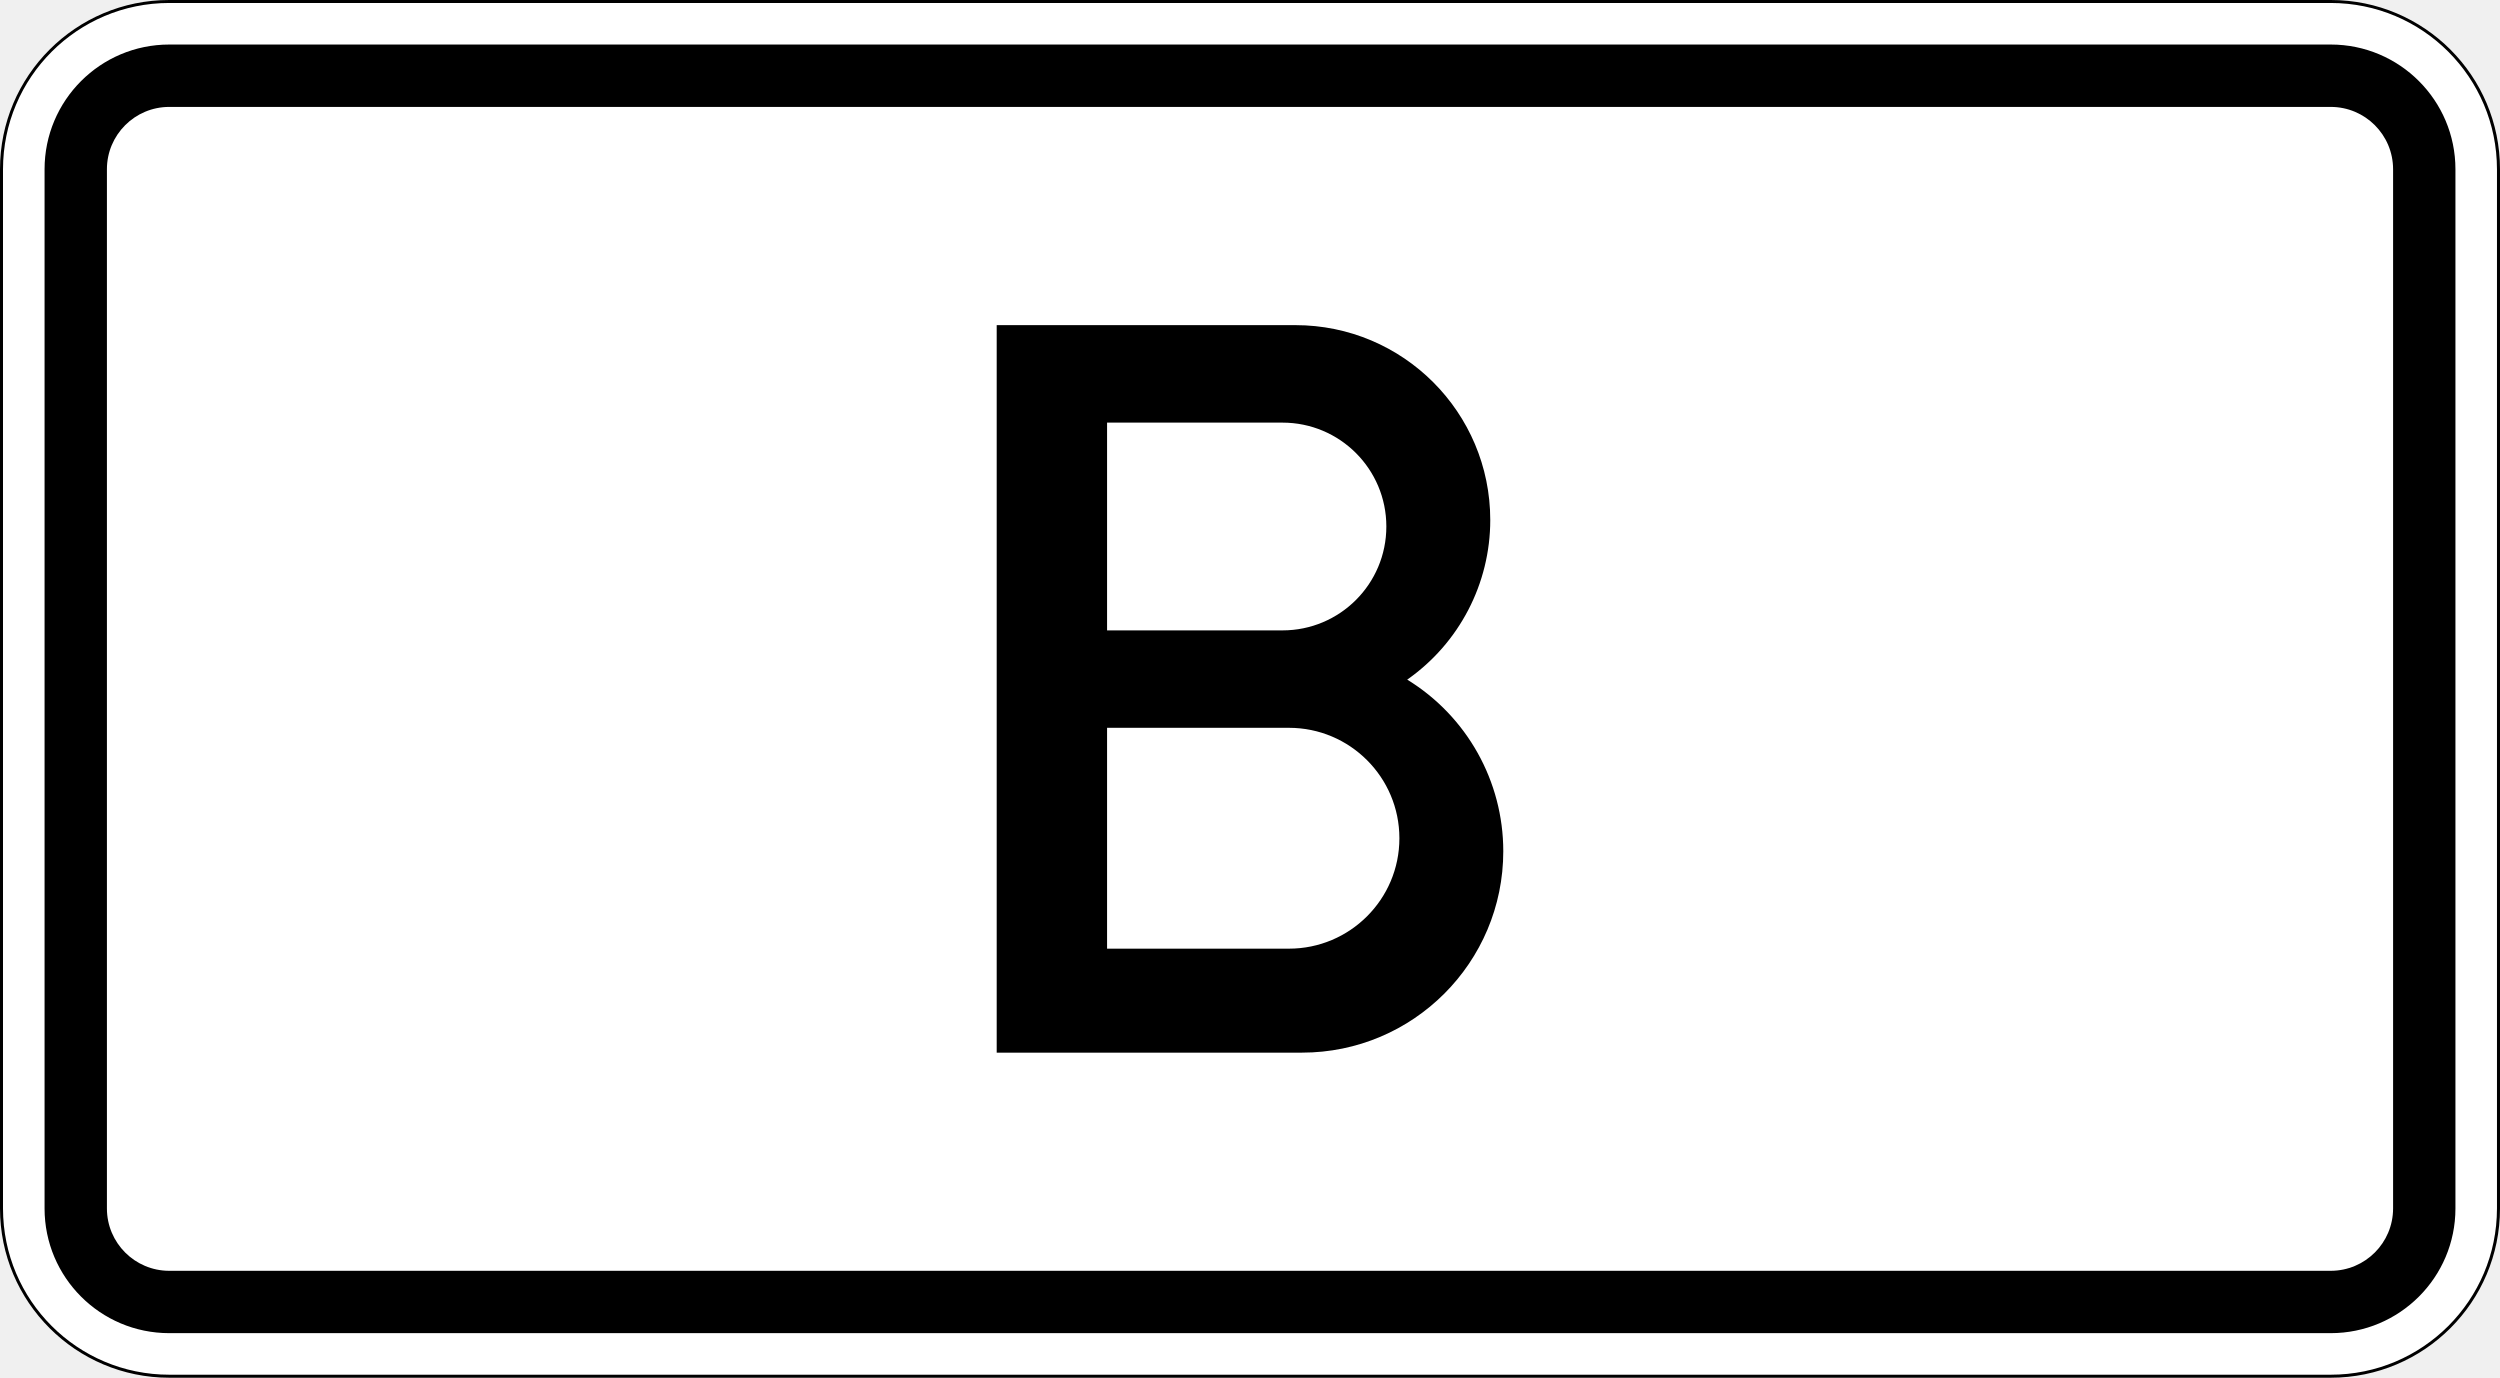
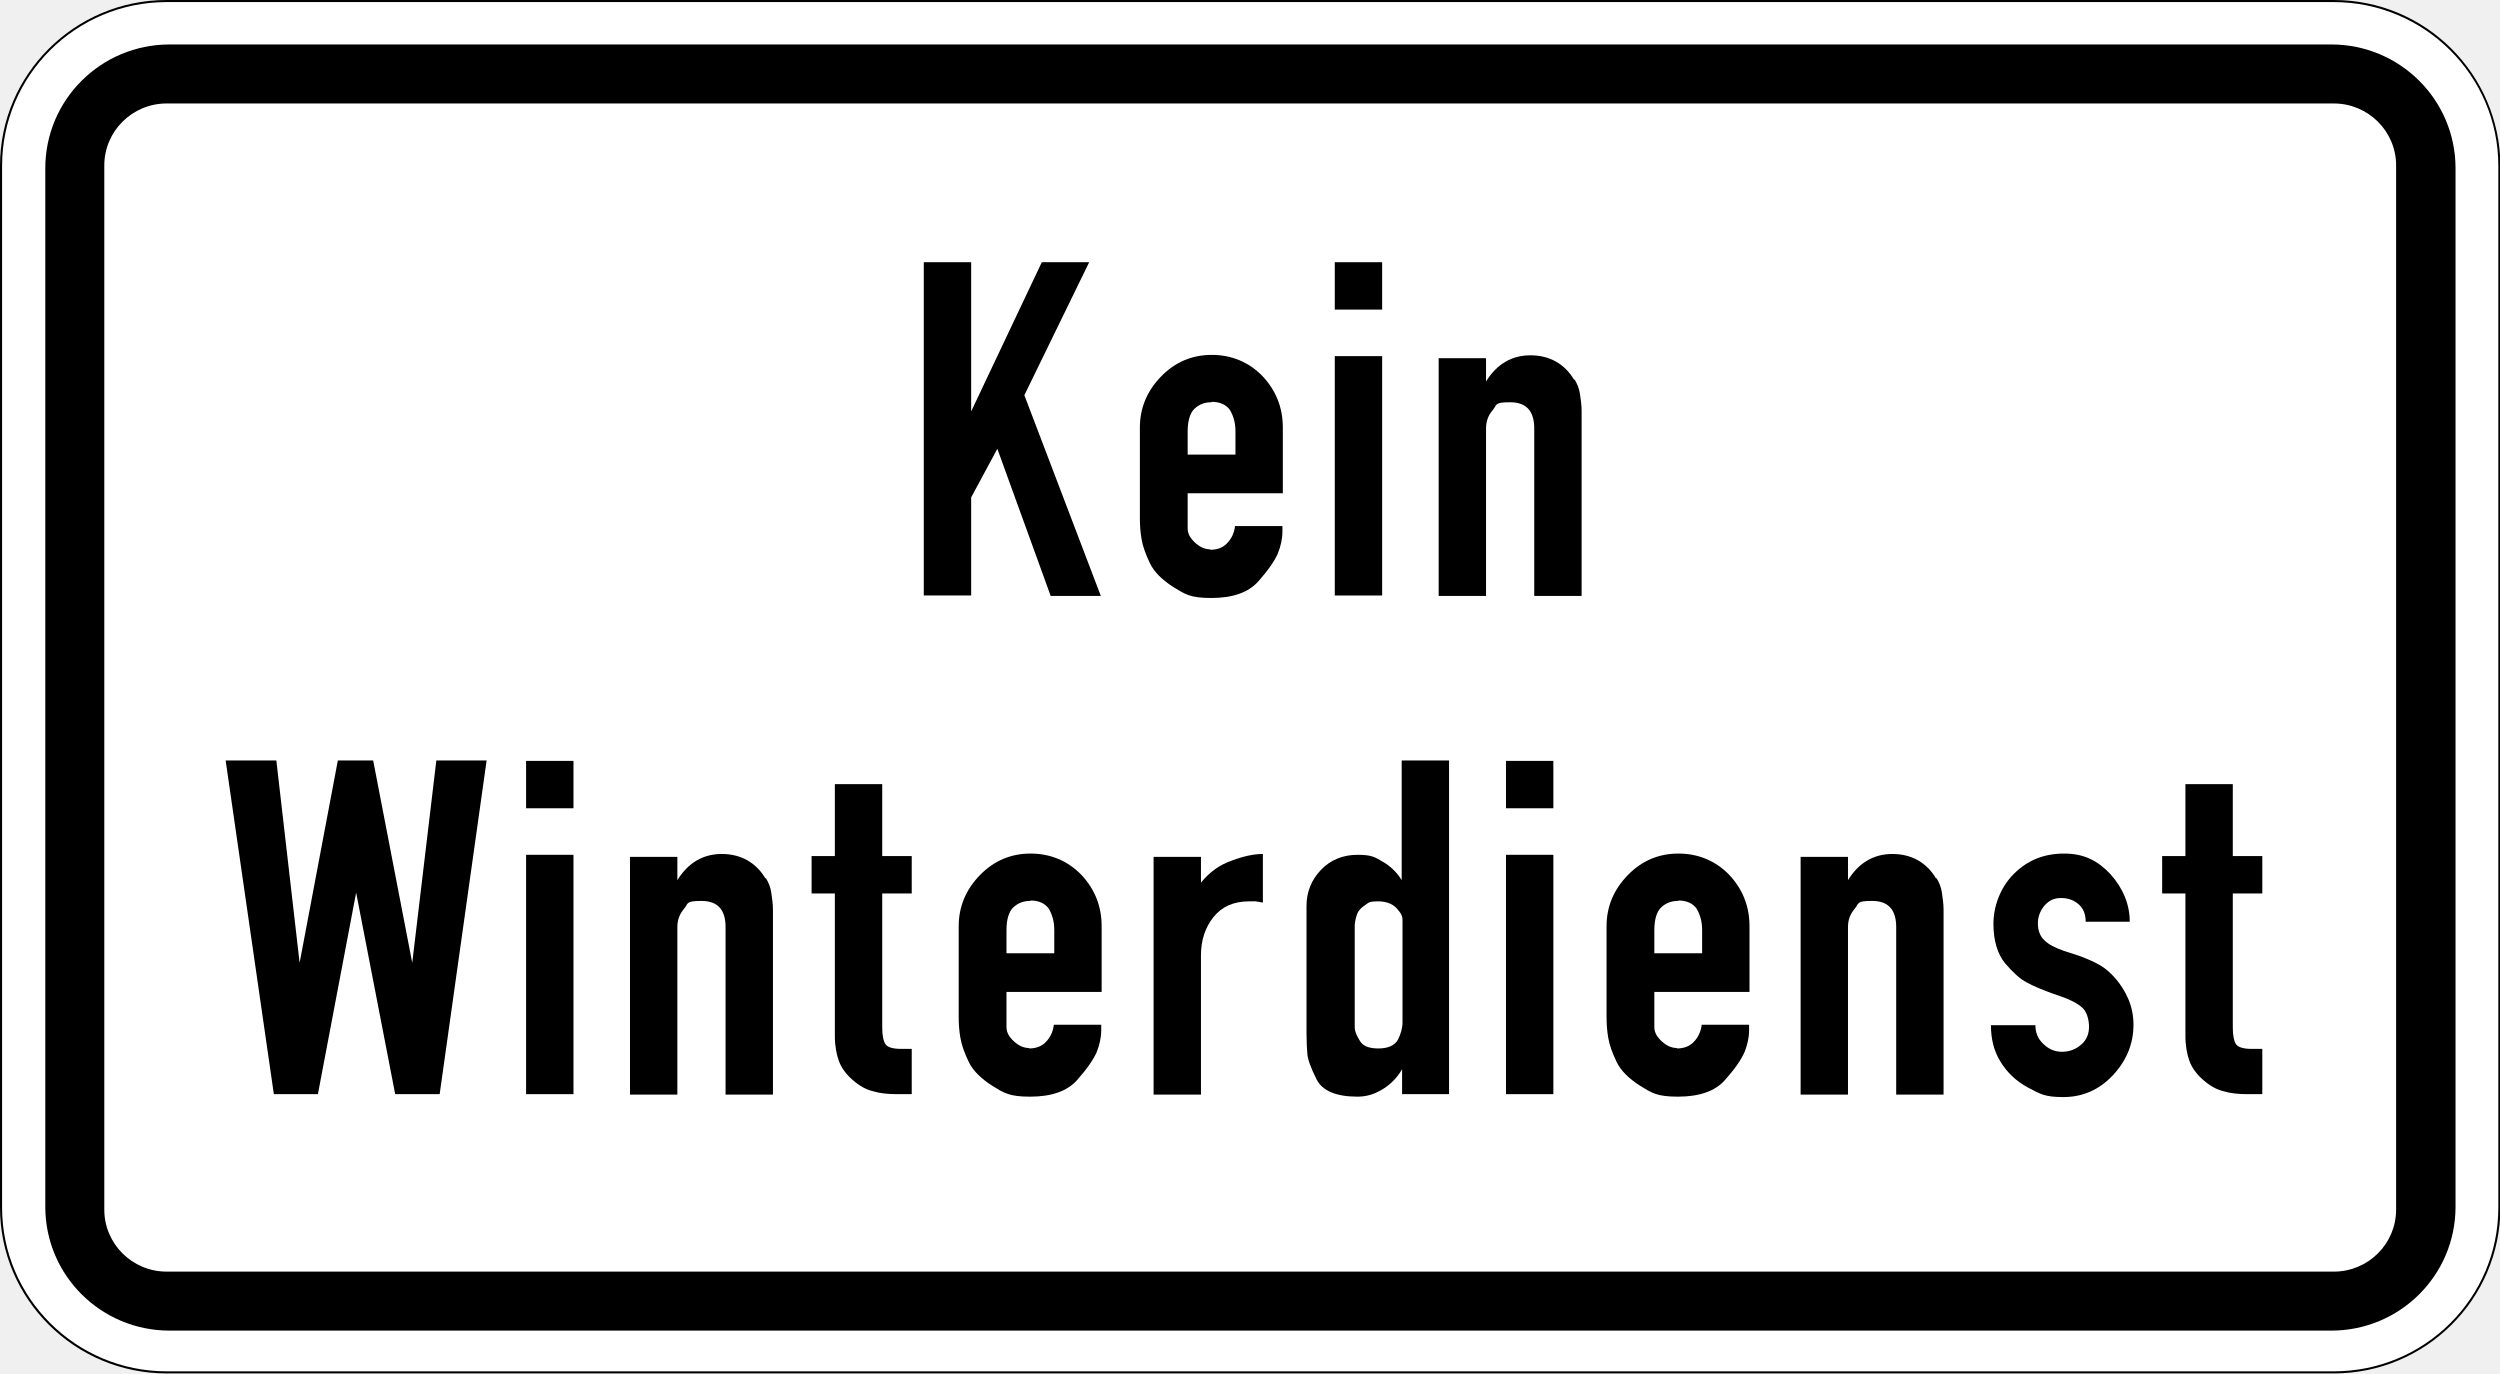
- <svg xmlns="http://www.w3.org/2000/svg" xml:space="preserve" viewBox="0 0 421.014 232.018" role="img" aria-labelledby="title">
-   <defs>
-     <clipPath id="a" clipPathUnits="userSpaceOnUse">
-       <path d="M0 0h316v175H0Z" />
-     </clipPath>
-     <clipPath id="b" clipPathUnits="userSpaceOnUse">
-       <path d="M5 6h306v164H5Z" />
-     </clipPath>
-   </defs>
-   <g clip-path="url(#a)" transform="matrix(1.33333 0 0 -1.33333 0 233.333)">
-     <path d="M21.375 1.367C9.781 1.367.379 10.77.379 22.363v131.258c0 11.594 9.402 21.004 20.996 21.004h273.008c11.597 0 20.996-9.41 20.996-21.004V22.363c0-11.593-9.399-20.996-20.996-20.996z" style="fill:#fff;fill-opacity:1;fill-rule:evenodd;stroke:none" />
-     <path d="M21.375 175C9.578 175 0 165.422 0 153.625V22.363C0 10.562 9.578.988 21.375.988h273.008c11.801 0 21.379 9.574 21.379 21.375v131.262c0 11.797-9.578 21.375-21.379 21.375zm0-.375h273.008c11.597 0 20.996-9.41 20.996-21.008V22.363c0-11.593-9.399-20.996-20.996-20.996H21.375C9.781 1.367.379 10.77.379 22.363v131.254c0 11.598 9.402 21.008 20.996 21.008" style="fill:#000;fill-opacity:1;fill-rule:evenodd;stroke:none" />
-   </g>
-   <g clip-path="url(#b)" transform="matrix(1.33333 0 0 -1.33333 0 233.333)">
-     <path d="M21.375 6.617c-8.699 0-15.746 7.055-15.746 15.746v131.258c0 8.699 7.047 15.754 15.746 15.754h273.008c8.695 0 15.75-7.055 15.75-15.754V22.363c0-8.691-7.055-15.746-15.75-15.746z" style="fill:#000;fill-opacity:1;fill-rule:evenodd;stroke:none" />
-     <path d="M21.375 14.492c-4.344 0-7.871 3.528-7.871 7.875v131.254c0 4.348 3.527 7.875 7.871 7.875h273.008a7.877 7.877 0 0 0 7.875-7.875V22.367a7.88 7.88 0 0 0-7.875-7.875z" style="fill:#fff;fill-opacity:1;fill-rule:evenodd;stroke:none" />
-     <path d="M139.828 95.379h22.152c7.25 0 13.122 5.871 13.122 13.121s-5.872 13.121-13.122 13.121h-22.152zm0-40.199h22.973c7.695 0 13.949 6.246 13.949 13.941 0 7.707-6.254 13.953-13.949 13.953h-22.973Zm-13.941-13.133v91.887h37.73c13.598 0 24.61-11.02 24.61-24.614a24.61 24.61 0 0 0-10.489-20.16 25.43 25.43 0 0 0 12.133-21.676c0-14.043-11.379-25.437-25.433-25.437z" style="fill:#000;fill-opacity:1;fill-rule:evenodd;stroke:none" />
-   </g>
+ <svg xmlns="http://www.w3.org/2000/svg" version="1.1" viewBox="0 0 601.6 330.6">
+   <path d="M40.1.5C18.2.5.5,18.2.5,39.9v251c0,21.7,17.7,39.4,39.6,39.4h521.5c21.8,0,39.6-17.7,39.6-39.4V39.9c0-21.7-17.7-39.4-39.6-39.4H40.1Z" style="fill: #fff;" />
+   <path d="M40.1,306h521.5c8.3,0,15-6.7,15-14.9V39.8c0-8.2-6.7-14.9-15-14.9H40.1c-8.3,0-15,6.7-15,14.9v251.3c0,8.2,6.7,14.9,15,14.9M40.8,320.2c-16.5,0-29.9-13.3-29.9-29.8V40.5c0-16.5,13.4-29.8,29.9-29.8h520.2c16.5,0,29.9,13.3,29.9,29.8v249.9c0,16.5-13.4,29.8-29.9,29.8" />
+   <path d="M40.1,0C18,0,0,17.9,0,39.9v250.7c0,22,18,39.9,40.1,39.9h521.5c22.1,0,40.1-17.9,40.1-39.9V39.9C601.6,17.9,583.7,0,561.6,0H40.1ZM40.1.5h521.5c21.8,0,39.6,17.7,39.6,39.4v250.7c0,21.7-17.7,39.4-39.6,39.4H40.1c-21.8,0-39.6-17.7-39.6-39.4V39.9C.5,18.2,18.2.5,40.1.5" />
+   <path d="M484.3,147.4v-60.2h12v6.8c7-8.7,19.8-10.1,28.5-3t0,0l-8.6,10.6c-5-4.4-12.6-4-17,1-2,2.2-3,5-3,8v36.9h-12ZM430.2,111.3h25.6c0-7.1-5.7-12.8-12.8-12.8-7.1,0-12.8,5.7-12.8,12.8h0M467.8,121.8h-37.6v1.5c0,5.2,3.2,9.9,8,11.9,6.7,2.7,14.3.8,19-4.7l9.1,7.8c-8,9.4-21.2,12.6-32.6,8-9.4-3.8-15.6-12.9-15.6-23v-12c0-13.7,11.1-24.8,24.8-24.8s24.8,11.1,24.8,24.8v10.5ZM389.6,124.1v-13.5c0-6.7-5.4-12-12-12s-12,5.4-12,12v13.5c0,6.7,5.4,12,12,12s12-5.4,12-12M401.6,87.2v60.9c0,9.1-5.1,17.5-13.3,21.5-11.5,5.7-25.4,2.7-33.5-7.2l9.3-7.6c4.6,5.6,12.4,7.3,18.8,4.1,4.1-2,6.6-6.2,6.7-10.8v-7.5c-7,8.7-19.8,10.1-28.6,3-4.8-3.9-7.5-9.7-7.5-15.8v-21.1c0-11.2,9.1-20.3,20.3-20.3s11.9,2.8,15.8,7.5v-6.8h12ZM300.8,111.3h25.6c0-7.1-5.7-12.8-12.8-12.8s-12.8,5.7-12.8,12.8M338.4,121.8h-37.6v1.5c0,5.2,3.2,9.9,8,11.9,6.7,2.7,14.3.8,19-4.7l9.1,7.8c-8,9.4-21.2,12.6-32.6,8-9.4-3.8-15.6-12.9-15.6-23v-12c0-13.7,11.1-24.8,24.8-24.8s24.8,11.1,24.8,24.8v10.5ZM272.2,75.2h-12v-12h12v12ZM272.2,147.4h-12v-60.2h12v60.2ZM245.2,147.4h-7.5c-7.5,0-13.5-6.1-13.5-13.5V63.2h12v69.2c0,2.1,1.7,3.8,3.8,3.8h5.3v11.3ZM159.4,147.4v-60.2h12v6.8c7.1-8.7,19.8-10.1,28.6-3,4.8,3.9,7.5,9.7,7.5,15.8v40.6h-12v-36.9c0-6.6-5.4-12-12-12h0c-6.7,0-12,5.4-12,12v36.9h-12ZM100.4,117.3h24.8l-12.4-36.9-12.4,36.9ZM76.7,147.4l30.8-84.2h10.5l30.8,84.2h-13.5l-6.3-18.8h-32.5l-6.3,18.8M385,195.5h-12v-12h12v12ZM385,267.7h-12v-60.2h12v60.2ZM318.9,231.6h25.6c0-7.1-5.7-12.8-12.8-12.8-7.1,0-12.8,5.7-12.8,12.8h0M356.5,242.2h-37.6v1.5c0,5.2,3.2,9.9,8,11.9,6.7,2.7,14.3.8,19-4.7l9.1,7.8c-8,9.4-21.2,12.6-32.6,8-9.4-3.8-15.6-12.9-15.6-23v-12c0-13.7,11.1-24.8,24.8-24.8s24.8,11.1,24.8,24.8v10.5ZM260.2,267.7v-60.2h12v6.8c7-8.7,19.8-10.1,28.6-3,0,0,0,0,0,0l-8.5,10.6c-5-4.4-12.6-4-17,1-2,2.2-3,5-3,8v36.9h-12ZM222.6,267.7v-50.4h-6v-9.8h6v-9c0-8.3,6.7-15,15-15h9v11.3h-8.3c-2.1,0-3.8,1.7-3.8,3.8h0v9h12v9.8h-12v50.4" style="display: none;" />
+   <path d="M252.8,143.3l-12.8-35.3-6.3,11.7v23.6h-11.4V63.1h11.4v35.9l17-35.9h11.4l-15.6,32,18.4,48.3h-12.1Z" />
+   <path d="M291.2,132.3c1.7,0,3.1-.5,4.1-1.6,1-1,1.7-2.4,1.9-4.1h11.4v1.3c0,1.8-.4,3.5-1.1,5.3-.8,1.8-2.3,4-4.7,6.7-2.4,2.7-6.2,4-11.3,4s-6.3-.9-9.1-2.6c-2.8-1.8-4.7-3.7-5.7-5.8-1-2.1-1.7-4-2-5.8-.3-1.7-.4-3.4-.4-5.1v-21.7c0-4.7,1.7-8.8,5.1-12.3,3.4-3.5,7.5-5.2,12.2-5.2s8.9,1.7,12.2,5.1c3.2,3.4,4.9,7.5,4.9,12.4v15.8h-22.9v8.5c0,1.2.6,2.3,1.8,3.4,1.2,1.1,2.4,1.6,3.7,1.6ZM291.5,96.8c-1.6,0-2.9.5-4,1.5-1.1,1-1.7,2.9-1.7,5.5v5.6h11.5v-5.6c0-2.1-.5-3.7-1.3-5.1-.9-1.3-2.4-2-4.4-2Z" />
+   <path d="M321.2,74.5v-11.4h11.4v11.4h-11.4ZM321.2,143.3v-57.6h11.4v57.6h-11.4Z" />
+   <path d="M378.9,91.3c.6,1,1.1,2.1,1.3,3.5.2,1.4.4,2.7.4,4.1v44.5h-11.4v-40.3c0-4.2-1.9-6.3-5.8-6.3s-3.1.6-4.2,1.9c-1.1,1.3-1.6,2.7-1.6,4.4v40.3h-11.4v-57.2h11.4v5.6c2.6-4.2,6.2-6.3,10.7-6.3s8.2,2,10.5,5.9Z" />
+   <path d="M95.1,263.3l-9.4-48.5-9.2,48.5h-10.6l-11.6-80.3h12.2l5.6,48.7,9.2-48.7h8.5l9.4,48.7,5.8-48.7h12.1l-11.3,80.3h-10.8Z" />
+   <path d="M126.6,194.5v-11.4h11.4v11.4h-11.4ZM126.6,263.3v-57.6h11.4v57.6h-11.4Z" />
+   <path d="M184.3,211.3c.6,1,1.1,2.1,1.3,3.5.2,1.4.4,2.7.4,4.1v44.5h-11.4v-40.3c0-4.2-1.9-6.3-5.8-6.3s-3.1.6-4.2,1.9c-1.1,1.3-1.6,2.7-1.6,4.4v40.3h-11.4v-57.2h11.4v5.6c2.6-4.2,6.2-6.3,10.7-6.3s8.2,2,10.5,5.9Z" />
+   <path d="M216.8,252.4h2.6v10.9h-3.6c-2.1,0-4.1-.2-5.7-.7-1.7-.4-3.3-1.3-4.9-2.7-1.6-1.4-2.7-2.9-3.3-4.5s-1-3.7-1-6.1v-34.3h-5.6v-9h5.6v-17.3h11.4v17.3h7.1v9h-7.1v32.3c0,1.9.3,3.3.8,4,.5.7,1.7,1.1,3.7,1.1Z" />
+   <path d="M247.6,252.3c1.7,0,3.1-.5,4.1-1.6,1-1,1.7-2.4,1.9-4.1h11.4v1.3c0,1.8-.4,3.5-1.1,5.3-.8,1.8-2.3,4-4.7,6.7-2.4,2.7-6.2,4-11.3,4s-6.3-.9-9.1-2.6c-2.8-1.8-4.7-3.7-5.7-5.8-1-2.1-1.7-4-2-5.8-.3-1.7-.4-3.4-.4-5.1v-21.7c0-4.7,1.7-8.8,5.1-12.3,3.4-3.5,7.5-5.2,12.2-5.2s8.9,1.7,12.2,5.1c3.2,3.4,4.9,7.5,4.9,12.4v15.8h-22.9v8.5c0,1.2.6,2.3,1.8,3.4,1.2,1.1,2.4,1.6,3.7,1.6ZM247.9,216.8c-1.6,0-2.9.5-4,1.5-1.1,1-1.7,2.9-1.7,5.5v5.6h11.5v-5.6c0-2.1-.5-3.7-1.3-5.1-.9-1.3-2.4-2-4.4-2Z" />
+   <path d="M303.9,205.4v11.8c-.6-.1-1.1-.2-1.7-.3-.6,0-1.1,0-1.6,0-3.8,0-6.6,1.3-8.6,3.8-2,2.5-3,5.6-3,9.2v33.5h-11.4v-57.2h11.4v6.2c2-2.5,4.5-4.3,7.4-5.3,2.9-1.1,5.4-1.6,7.5-1.6Z" />
+   <path d="M337.4,263.3v-6c-1.1,1.9-2.6,3.5-4.5,4.7s-3.9,1.9-6.2,1.9c-5.2,0-8.5-1.4-9.9-4.2-1.4-2.8-2.1-4.8-2.2-6.1-.1-1.2-.2-2.9-.2-4.9v-30.7c0-3.4,1.2-6.3,3.5-8.7,2.3-2.4,5.3-3.6,8.8-3.6s4.2.6,6.1,1.7c1.9,1.1,3.4,2.6,4.5,4.4v-28.8h11.4v80.3h-11.4ZM336.6,219.2c-1.1-1.6-2.8-2.3-5-2.3s-2.2.3-3.1.9c-.9.6-1.6,1.3-1.9,2.1-.3.8-.5,1.7-.6,2.6,0,.9,0,1.6,0,2.1v20.3c0,.8,0,1.6,0,2.4,0,.8.4,1.8,1.2,3.1.7,1.3,2.2,1.9,4.5,1.9s3.9-.7,4.7-2.1c.7-1.4,1.1-2.8,1.1-4.2v-22.7c0-.7,0-1.3,0-2,0-.7-.3-1.4-.8-2Z" />
+   <path d="M362.4,194.5v-11.4h11.4v11.4h-11.4ZM362.4,263.3v-57.6h11.4v57.6h-11.4Z" />
+   <path d="M403.5,252.3c1.7,0,3.1-.5,4.1-1.6,1-1,1.7-2.4,1.9-4.1h11.4v1.3c0,1.8-.4,3.5-1.1,5.3-.8,1.8-2.3,4-4.7,6.7-2.4,2.7-6.2,4-11.3,4s-6.3-.9-9.1-2.6c-2.8-1.8-4.7-3.7-5.7-5.8-1-2.1-1.7-4-2-5.8-.3-1.7-.4-3.4-.4-5.1v-21.7c0-4.7,1.7-8.8,5.1-12.3,3.4-3.5,7.5-5.2,12.2-5.2s8.9,1.7,12.2,5.1c3.2,3.4,4.9,7.5,4.9,12.4v15.8h-22.9v8.5c0,1.2.6,2.3,1.8,3.4,1.2,1.1,2.4,1.6,3.7,1.6ZM403.8,216.8c-1.6,0-2.9.5-4,1.5-1.1,1-1.7,2.9-1.7,5.5v5.6h11.5v-5.6c0-2.1-.5-3.7-1.3-5.1-.9-1.3-2.4-2-4.4-2Z" />
+   <path d="M466,211.3c.6,1,1.1,2.1,1.3,3.5.2,1.4.4,2.7.4,4.1v44.5h-11.4v-40.3c0-4.2-1.9-6.3-5.8-6.3s-3.1.6-4.2,1.9c-1.1,1.3-1.6,2.7-1.6,4.4v40.3h-11.4v-57.2h11.4v5.6c2.6-4.2,6.2-6.3,10.7-6.3s8.2,2,10.5,5.9Z" />
+   <path d="M496.2,253.1c1.8,0,3.3-.6,4.6-1.7,1.3-1.1,1.9-2.6,1.9-4.3s-.5-3.6-1.6-4.6c-1.1-1-2.8-1.9-5.1-2.7l-2.3-.8c-2.4-.9-4.4-1.7-6-2.6-1.6-.8-3.3-2.4-5.2-4.6-1.8-2.2-2.8-5.4-2.8-9.5s1.6-8.7,4.9-12,7.3-4.9,12.1-4.9,8.1,1.7,11.2,5c3,3.4,4.6,7.2,4.6,11.4h-10.6c0-1.7-.5-3.1-1.6-4.1s-2.5-1.6-4.3-1.6-2.9.6-4,1.8c-1,1.2-1.6,2.6-1.6,4.3s.5,3.1,1.6,4.1c1,1,2.6,1.8,4.6,2.5l3.7,1.2c2.2.8,3.9,1.6,5.1,2.3,1.2.7,2.5,1.8,3.7,3.2,1.2,1.4,2.3,3.1,3.1,5,.8,1.9,1.2,4,1.2,6.1,0,4.6-1.7,8.7-5,12.2-3.3,3.5-7.3,5.2-11.9,5.2s-5.6-.8-8.5-2.3c-2.8-1.5-5-3.6-6.6-6.2-1.6-2.6-2.3-5.5-2.3-8.8h10.7c0,1.8.6,3.3,1.9,4.5,1.2,1.2,2.7,1.9,4.5,1.9Z" />
+   <path d="M541.8,252.4h2.6v10.9h-3.6c-2.1,0-4.1-.2-5.7-.7-1.7-.4-3.3-1.3-4.9-2.7-1.6-1.4-2.7-2.9-3.3-4.5s-1-3.7-1-6.1v-34.3h-5.6v-9h5.6v-17.3h11.4v17.3h7.1v9h-7.1v32.3c0,1.9.3,3.3.8,4,.5.7,1.7,1.1,3.7,1.1Z" />
</svg>
